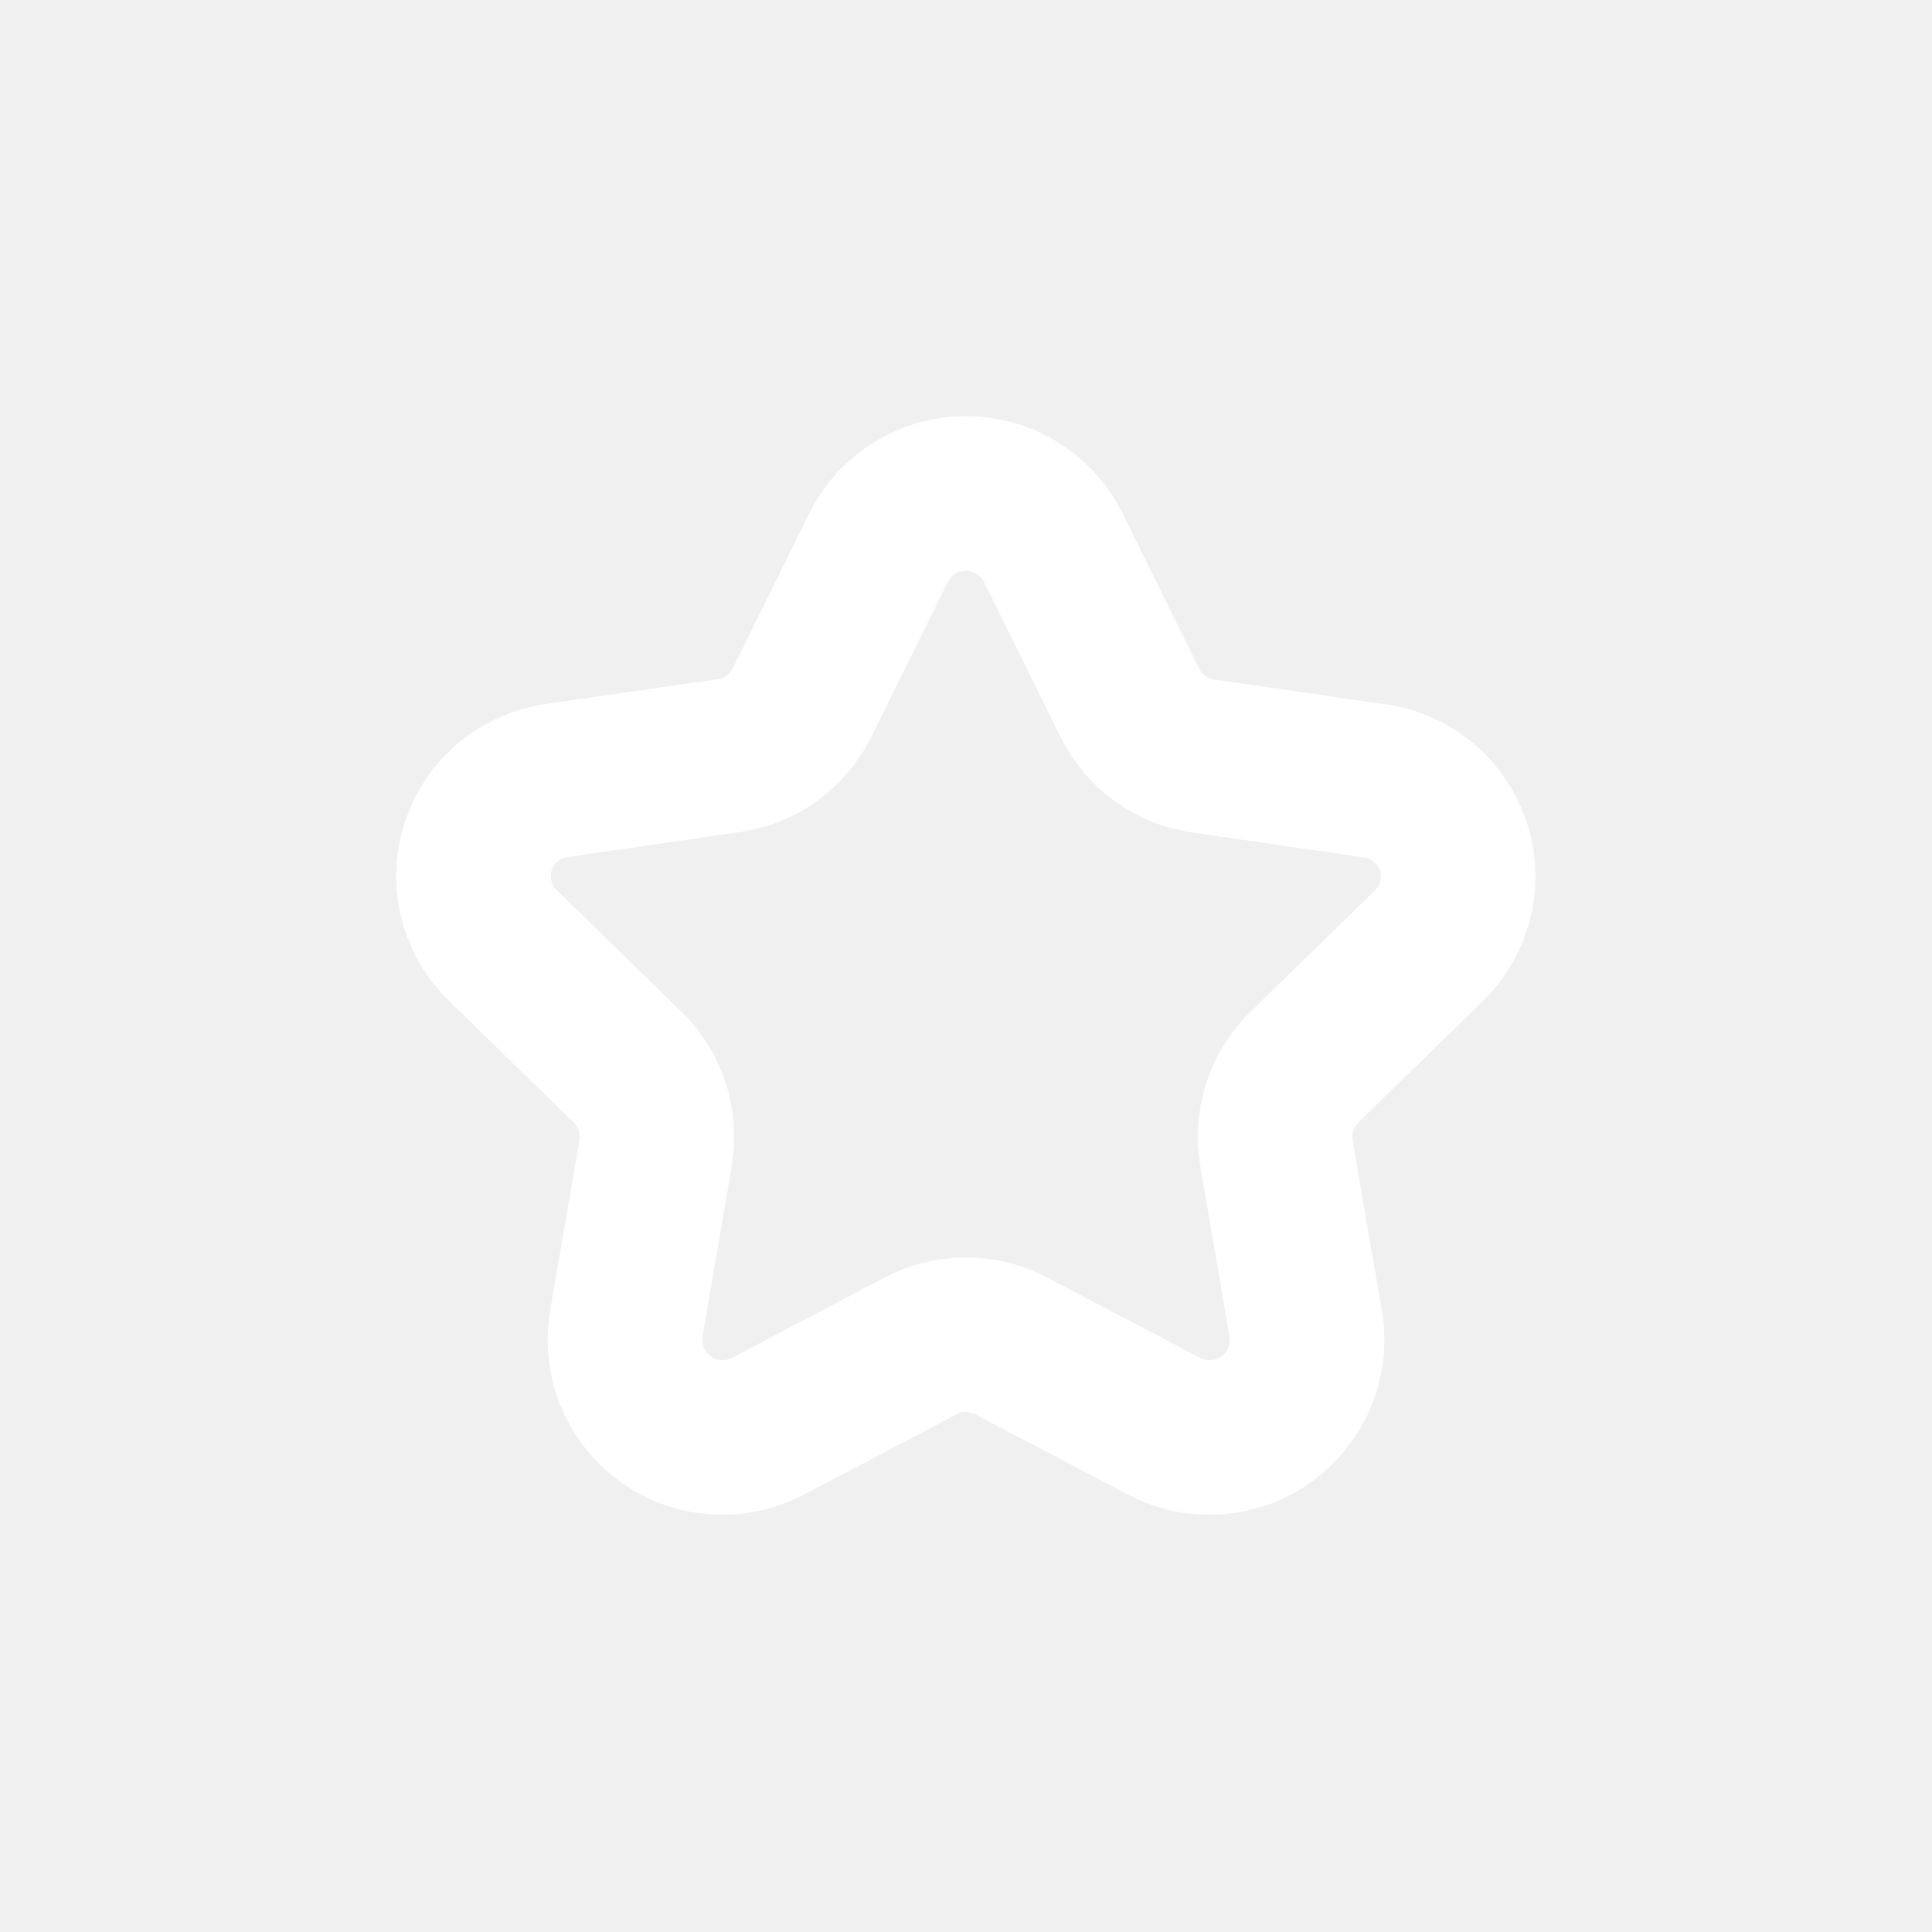
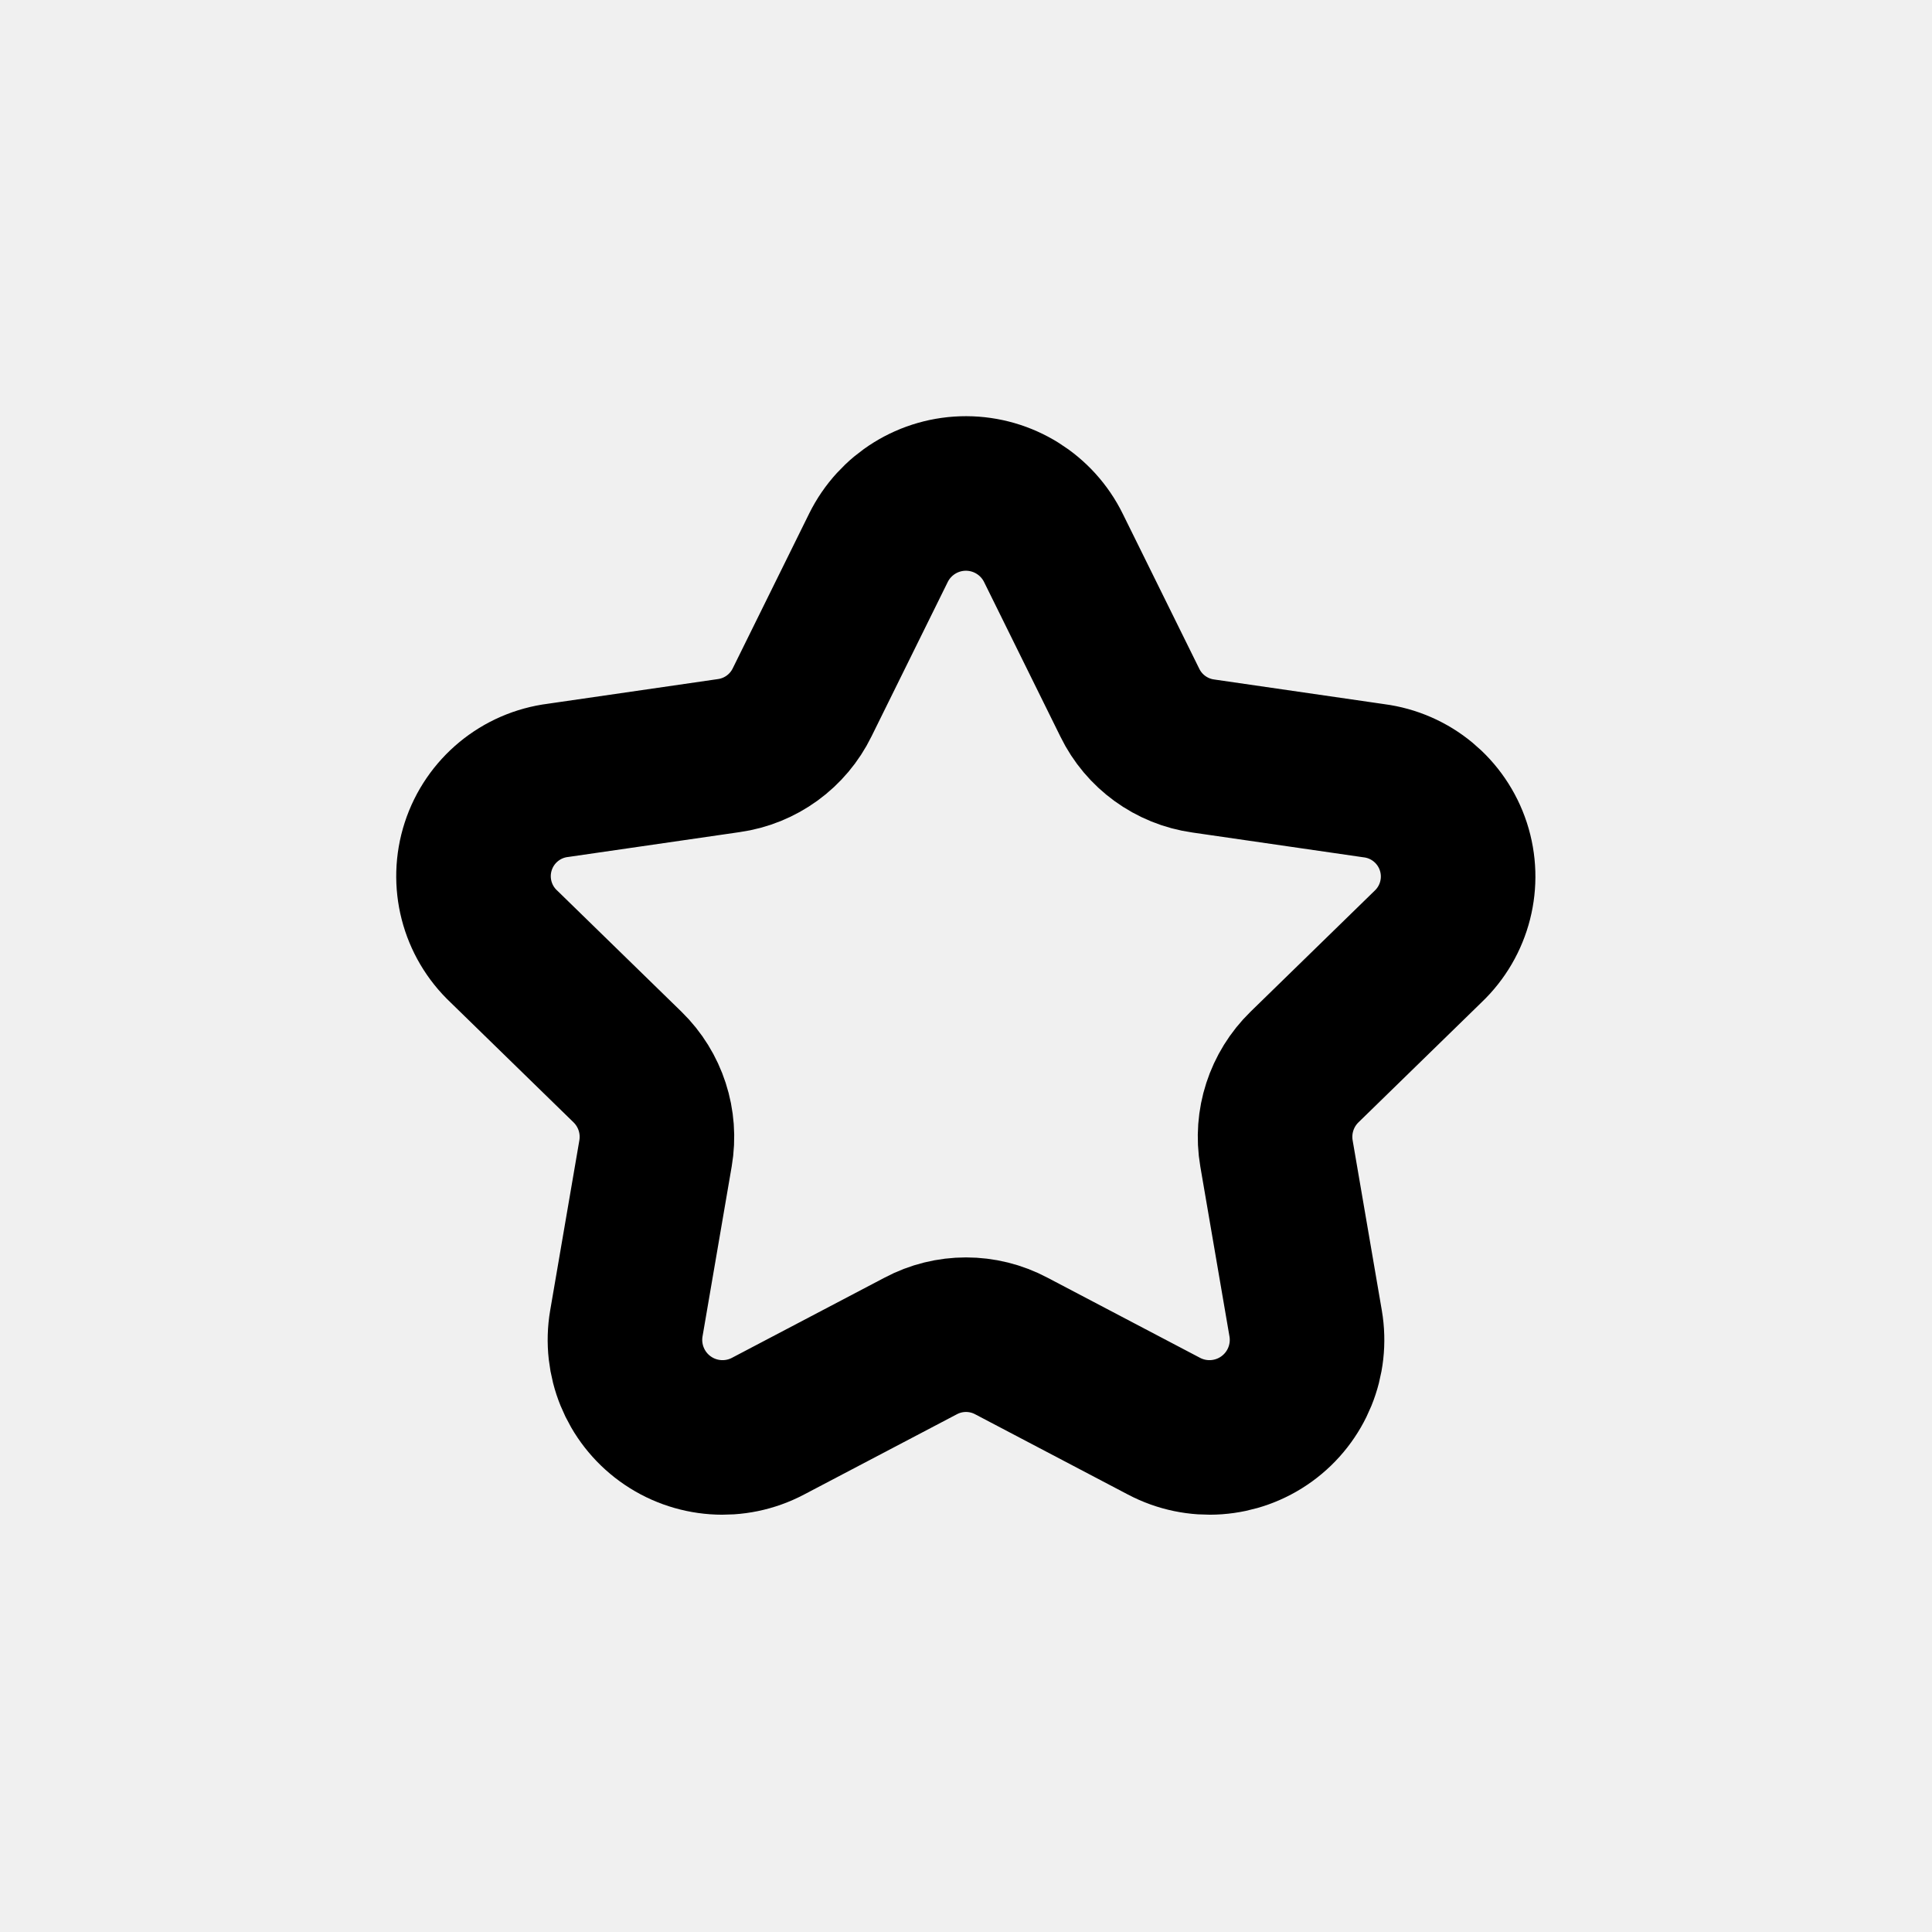
- <svg xmlns="http://www.w3.org/2000/svg" viewBox="0 0 100 100" fill="none" stroke="white" stroke-width="8" stroke-miterlimit="10">
+ <svg xmlns="http://www.w3.org/2000/svg" viewBox="0 0 100 100" fill="none" stroke="black" stroke-width="8" stroke-miterlimit="10">
  <path class="cls-1" d="M54.53,28.37l3.95,8a5,5,0,0,0,3.8,2.76l8.83,1.28A5,5,0,0,1,73.91,49l-6.39,6.23a5.05,5.05,0,0,0-1.45,4.47l1.51,8.8a5.05,5.05,0,0,1-7.33,5.32l-7.9-4.15a5,5,0,0,0-4.7,0l-7.9,4.15a5.05,5.05,0,0,1-7.33-5.32l1.51-8.8a5.05,5.05,0,0,0-1.45-4.47L26.09,49a5,5,0,0,1,2.8-8.61l8.83-1.28a5,5,0,0,0,3.8-2.76l3.95-8A5.05,5.05,0,0,1,54.53,28.37Z" />
</svg>
